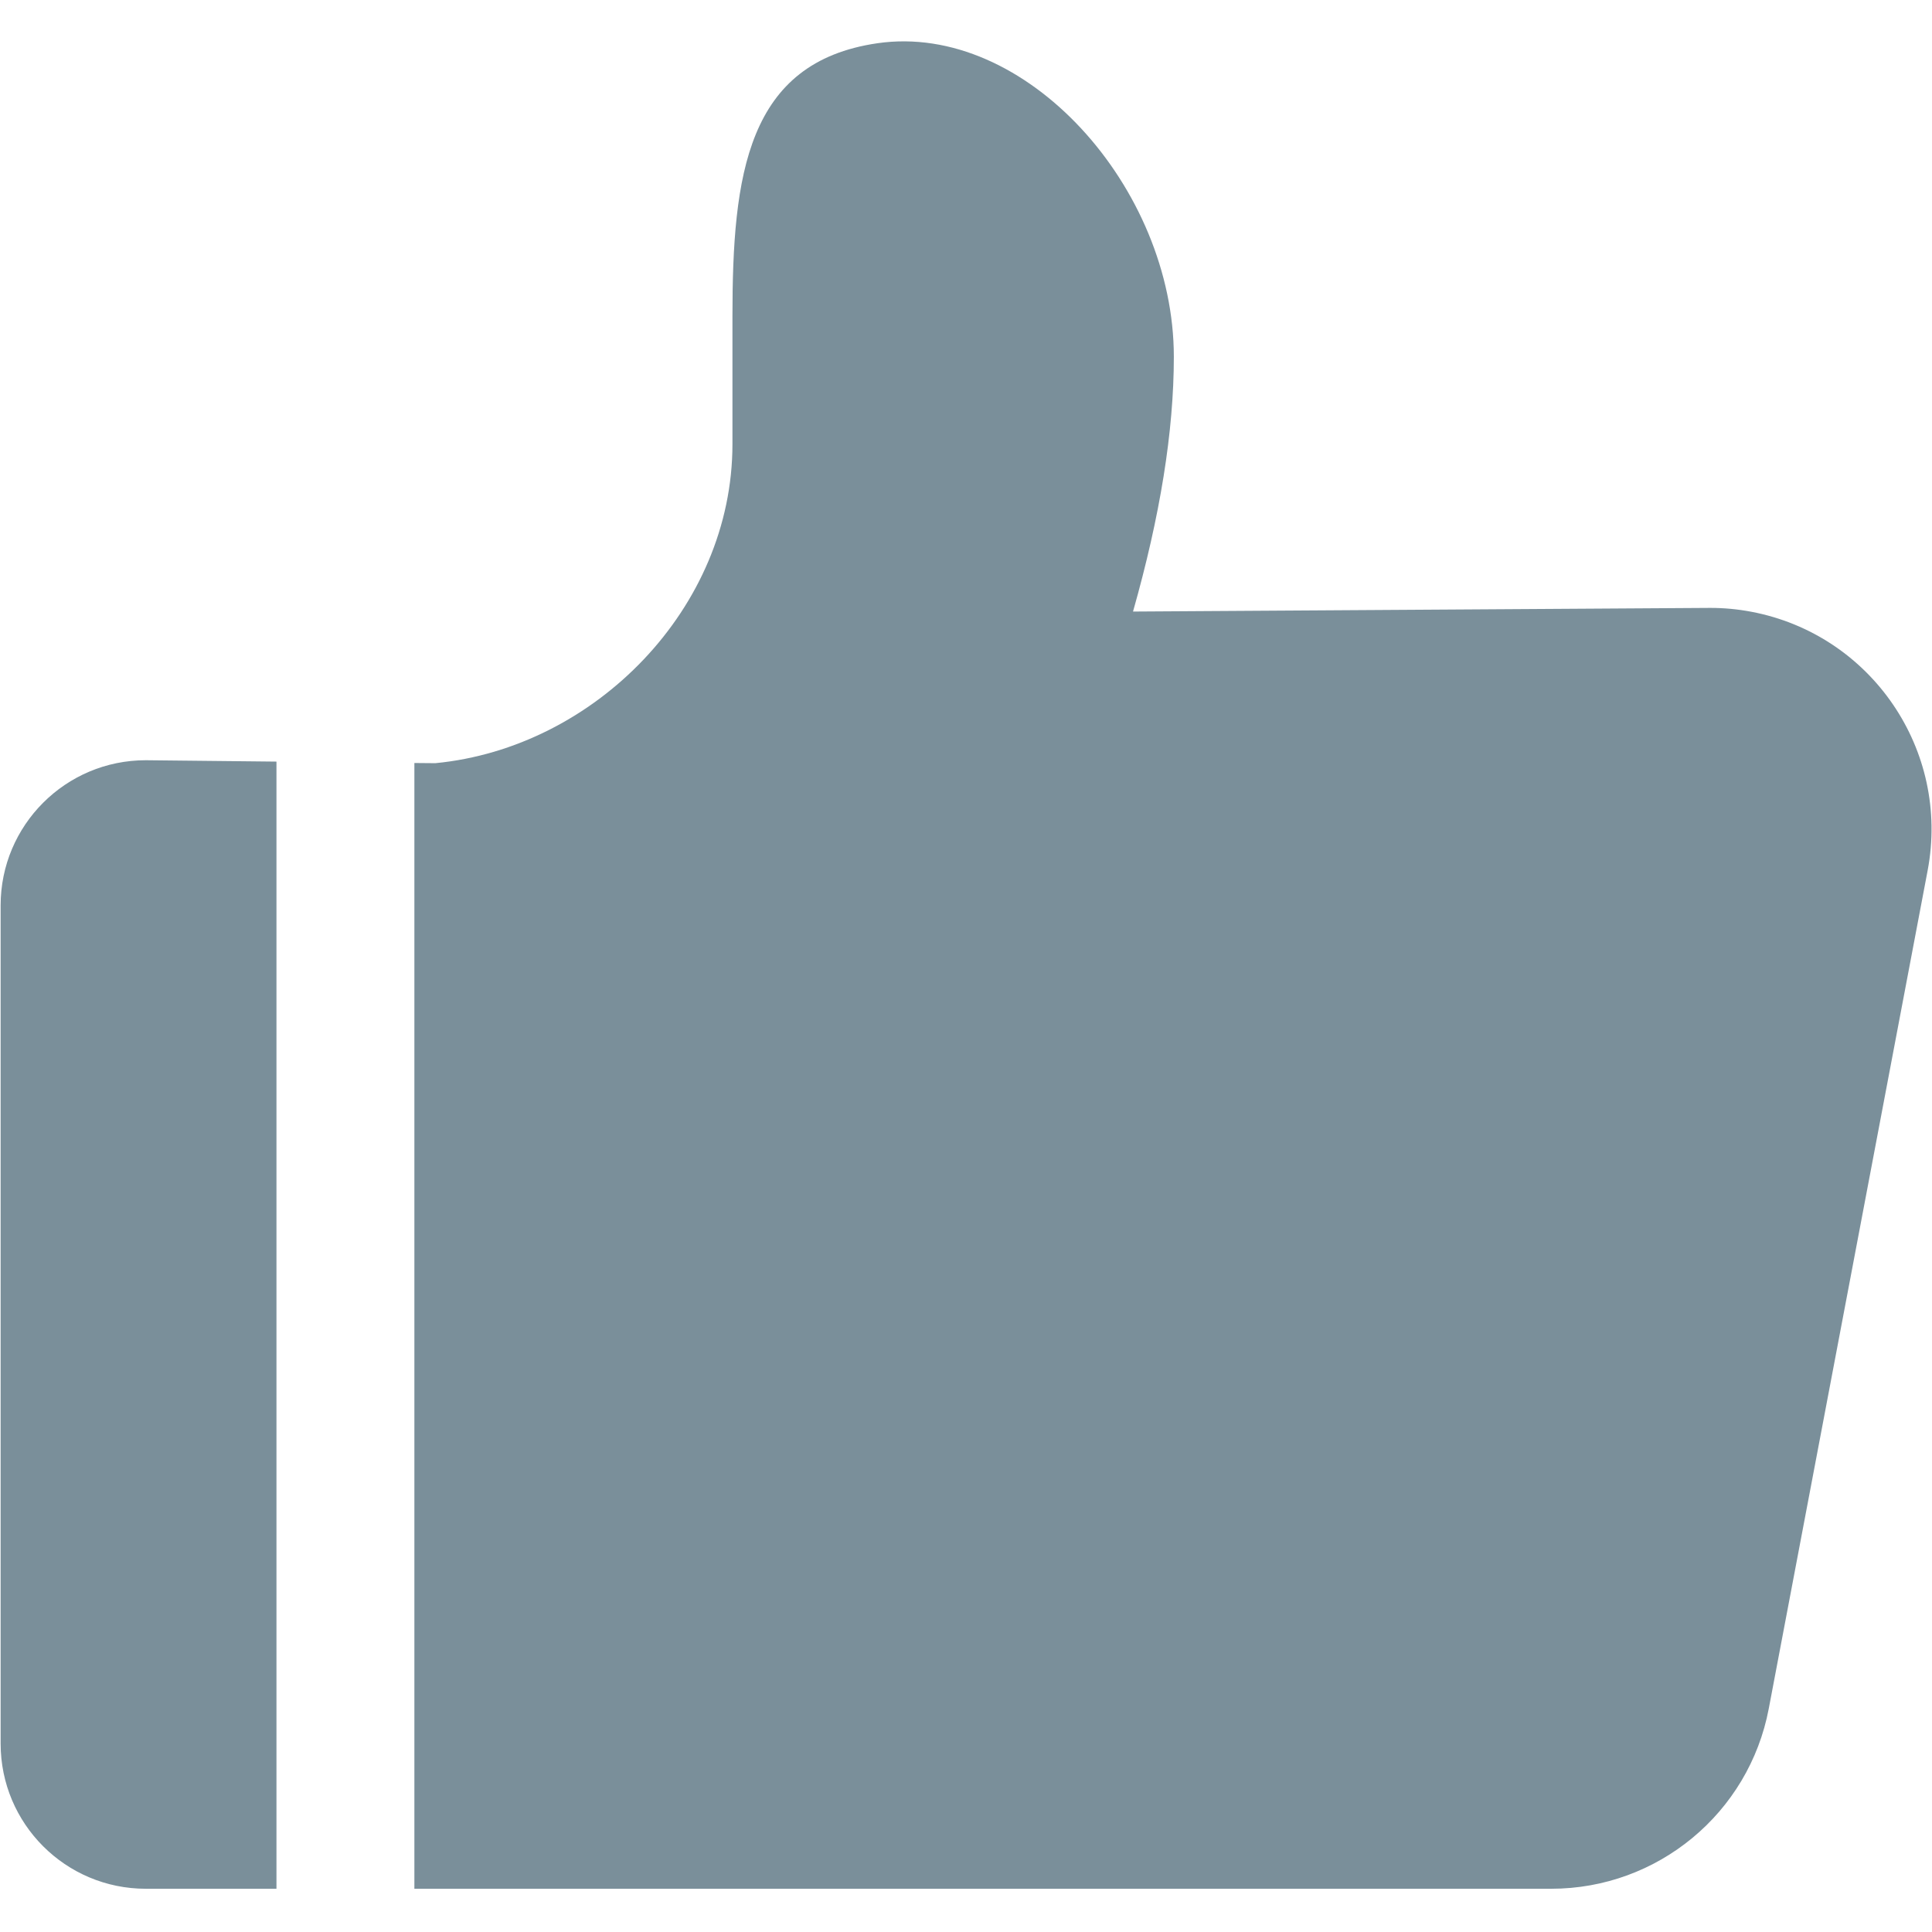
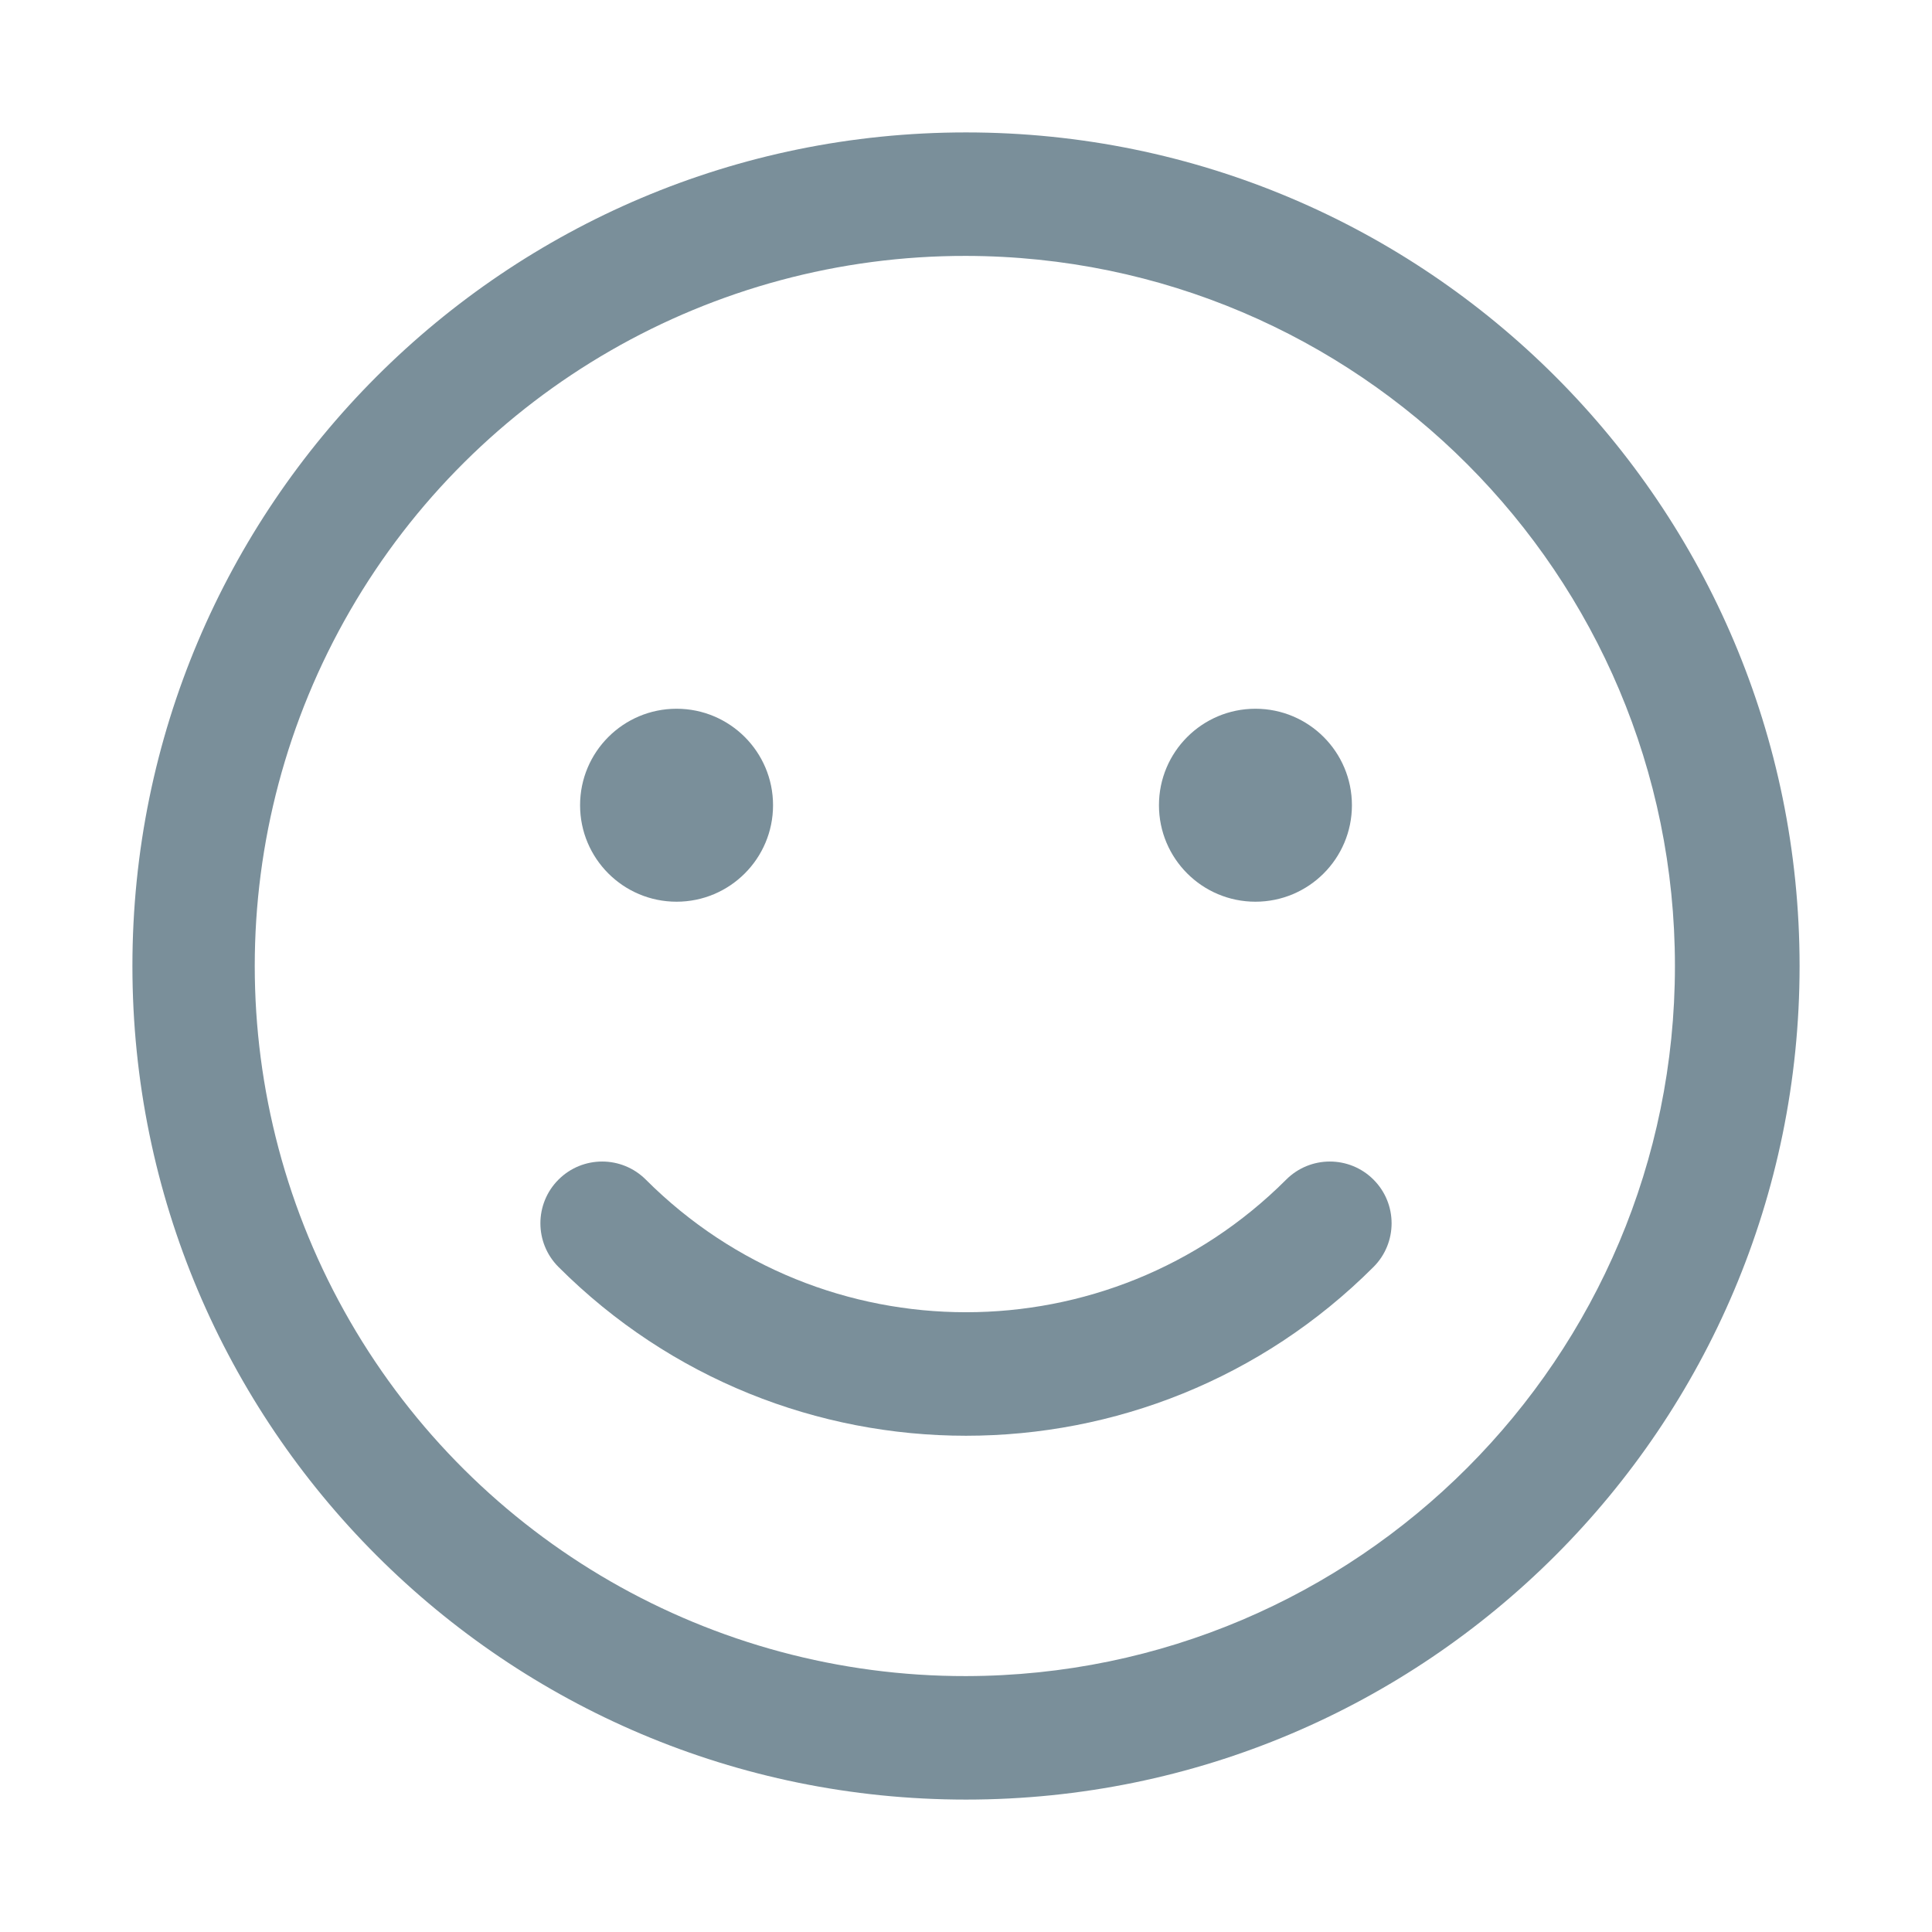
- <svg xmlns="http://www.w3.org/2000/svg" t="1684820000850" class="icon" viewBox="0 0 1024 1024" version="1.1" p-id="2780" width="36" height="36">
-   <path d="M906.409 322.196c-101.966 0.643-203.92 1.295-305.886 1.94 14.358-50.554 21.635-95.473 21.635-135.022 0-89.729-78.617-177.594-157.128-166.194-69.23 10.052-76.818 69.884-76.818 144.848v67.69c0 86.877-72.926 160.9-157.471 169.042l-11.112-0.096v596.676h602.57c56.372 0 104.784-40.085 115.284-95.473 28.074-148.083 56.137-296.178 84.211-444.262 12.044-63.669-29.799-125.046-93.457-137.101a116.257 116.257 0 0 0-21.826-2.048zM0.333 479.87v444.275c0 42.507 34.426 76.936 76.936 76.936h69.263V403.666c-23.091-0.237-46.172-0.482-69.263-0.728C34.783 402.936 0.333 437.384 0.333 479.87z" fill="#7a8f9a" p-id="2781" />
+ <svg xmlns="http://www.w3.org/2000/svg" t="1684988947026" class="icon" viewBox="0 0 1024 1024" version="1.1" p-id="1637" width="15" height="15">
+   <path d="M512 953.818c244.023 0 441.818-197.795 441.818-441.818C953.818 267.977 756.023 70.182 512 70.182 267.977 70.182 70.182 267.977 70.182 512c0 244.023 197.795 441.818 441.818 441.818z m0-65.455a376.364 376.364 0 1 1 0-752.727 376.364 376.364 0 0 1 0 752.727z" p-id="1638" fill="#7a8f9a" />
+   <path d="M296 671.505a305.468 305.468 0 0 0 432 0 32.727 32.727 0 1 0-46.309-46.268 240.014 240.014 0 0 1-339.382 0 32.727 32.727 0 1 0-46.309 46.268z" p-id="1639" fill="#7a8f9a" />
+   <path d="M358.591 426.786m-51.136 0a51.136 51.136 0 1 0 102.273 0 51.136 51.136 0 1 0-102.273 0Z" p-id="1640" fill="#7a8f9a" />
+   <path d="M665.409 426.786m-51.136 0a51.136 51.136 0 1 0 102.273 0 51.136 51.136 0 1 0-102.273 0Z" p-id="1641" fill="#7a8f9a" />
</svg>
